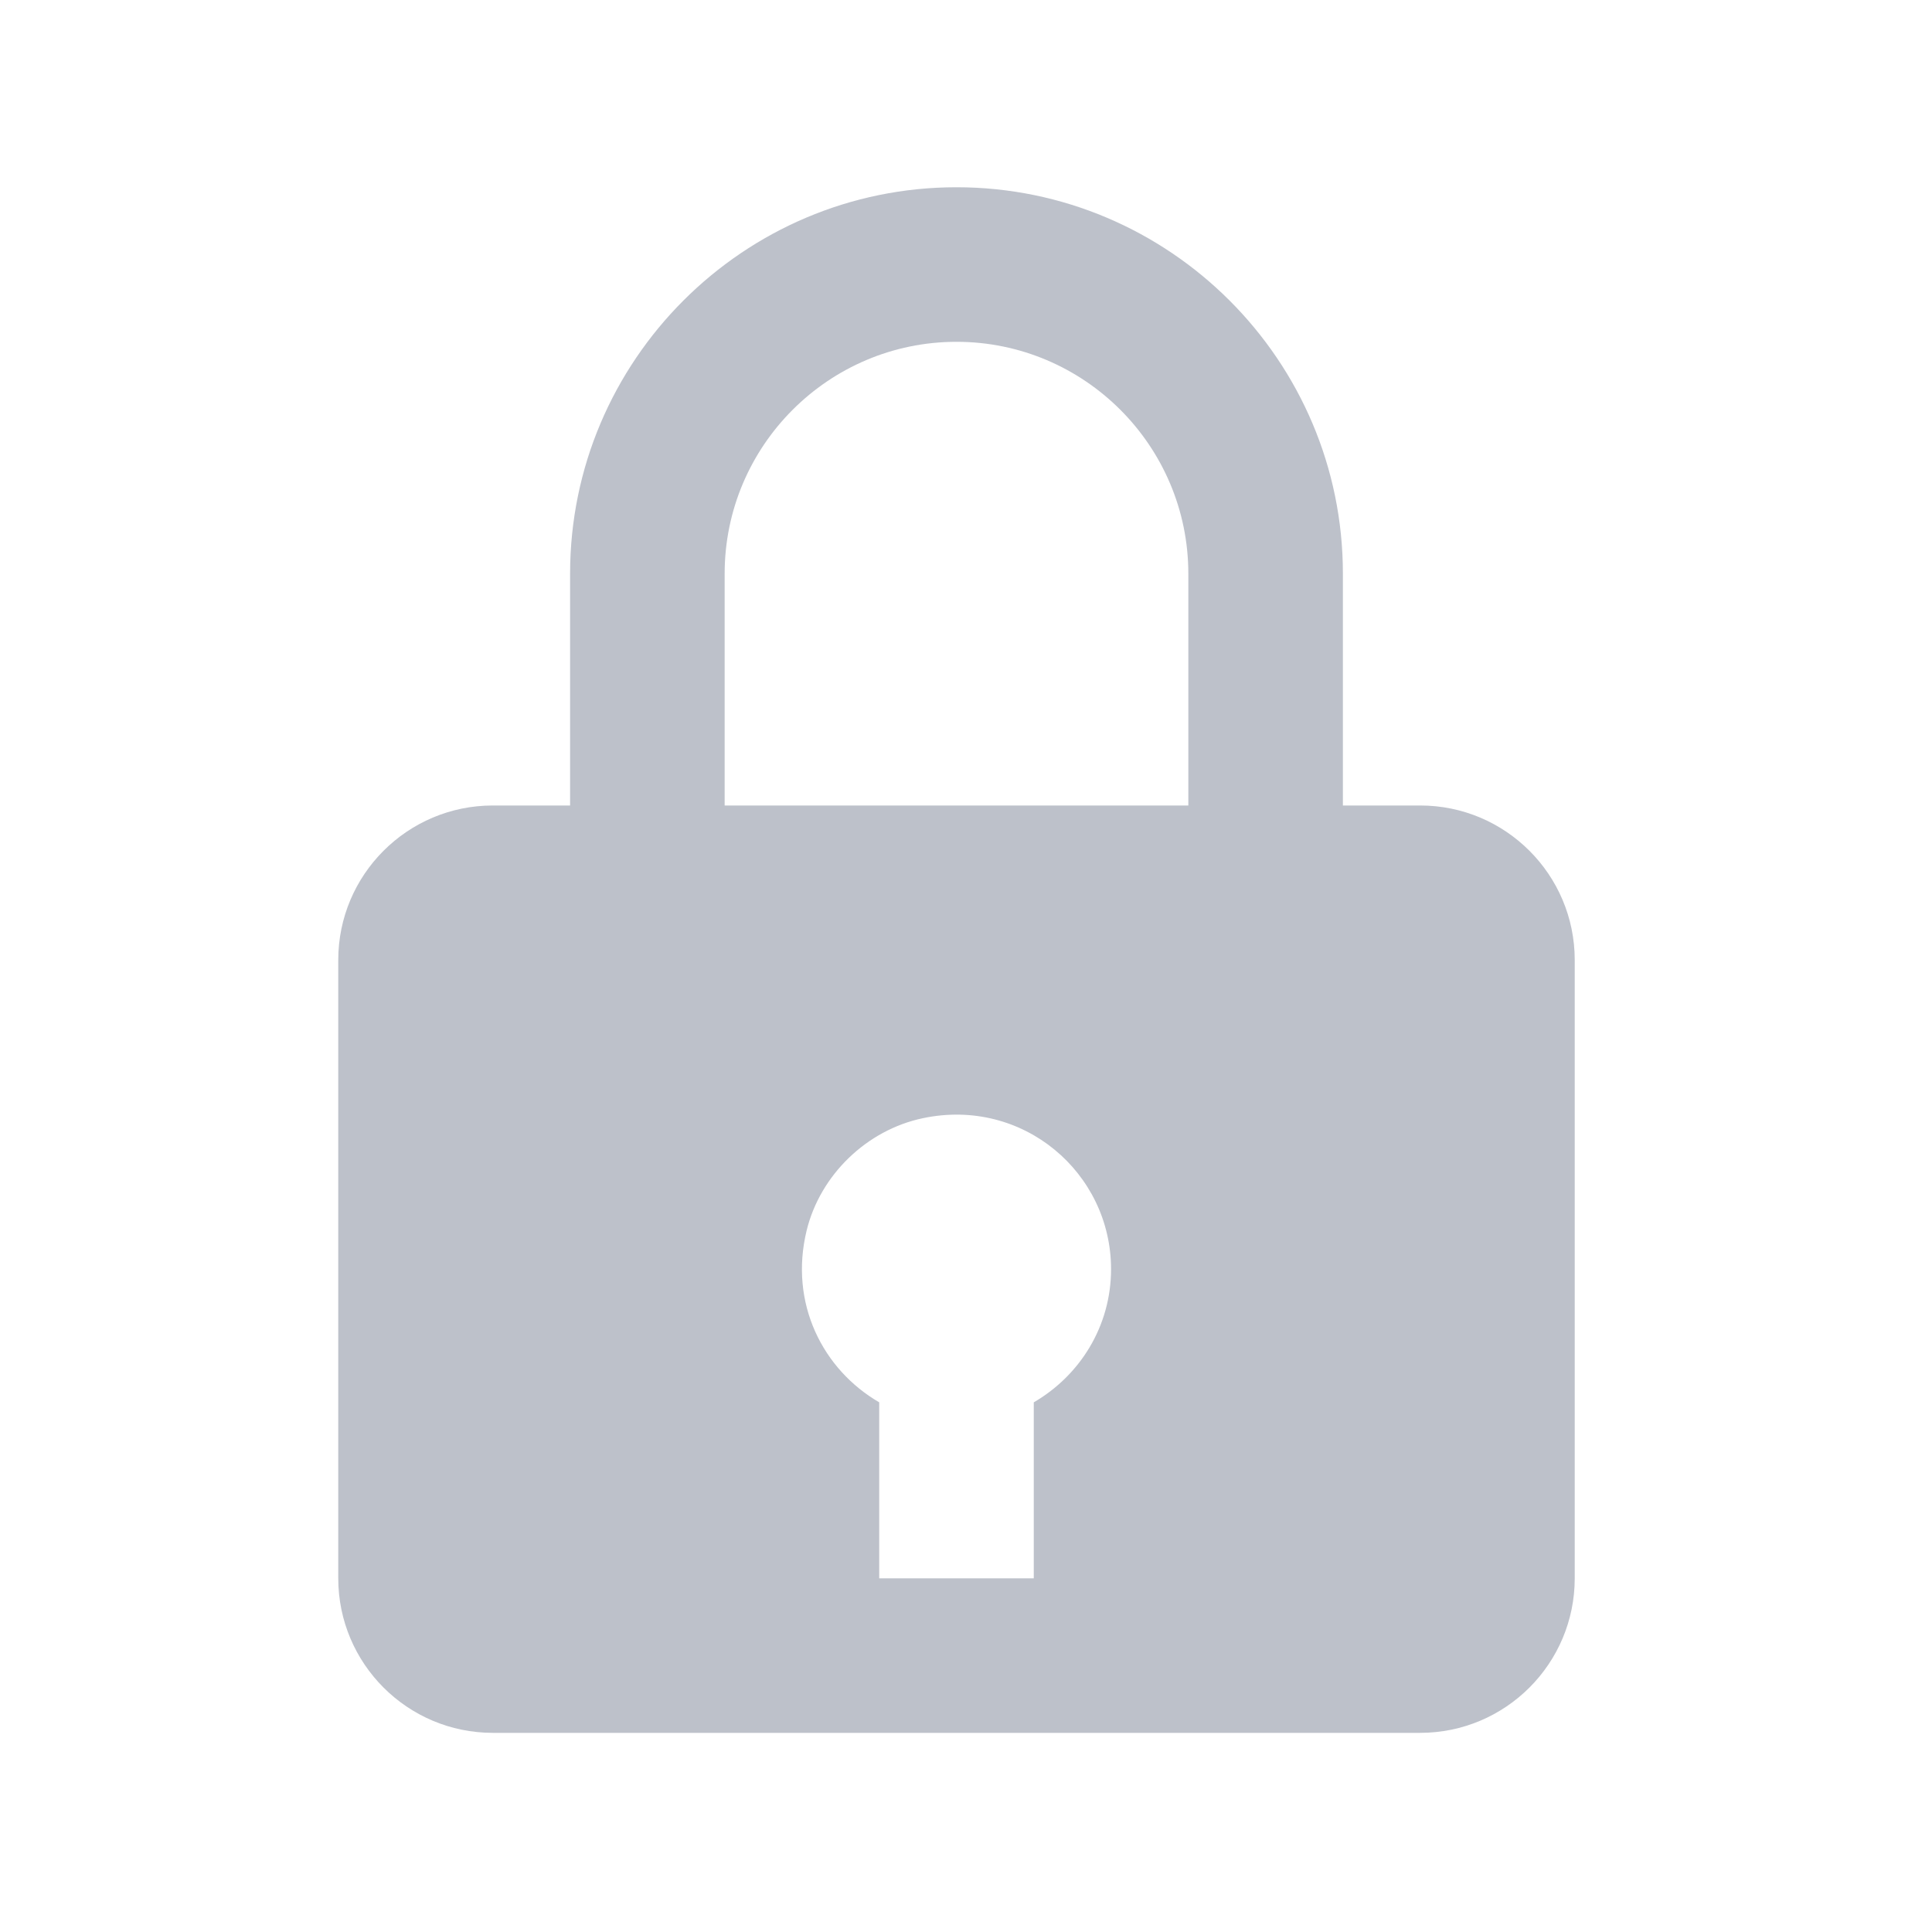
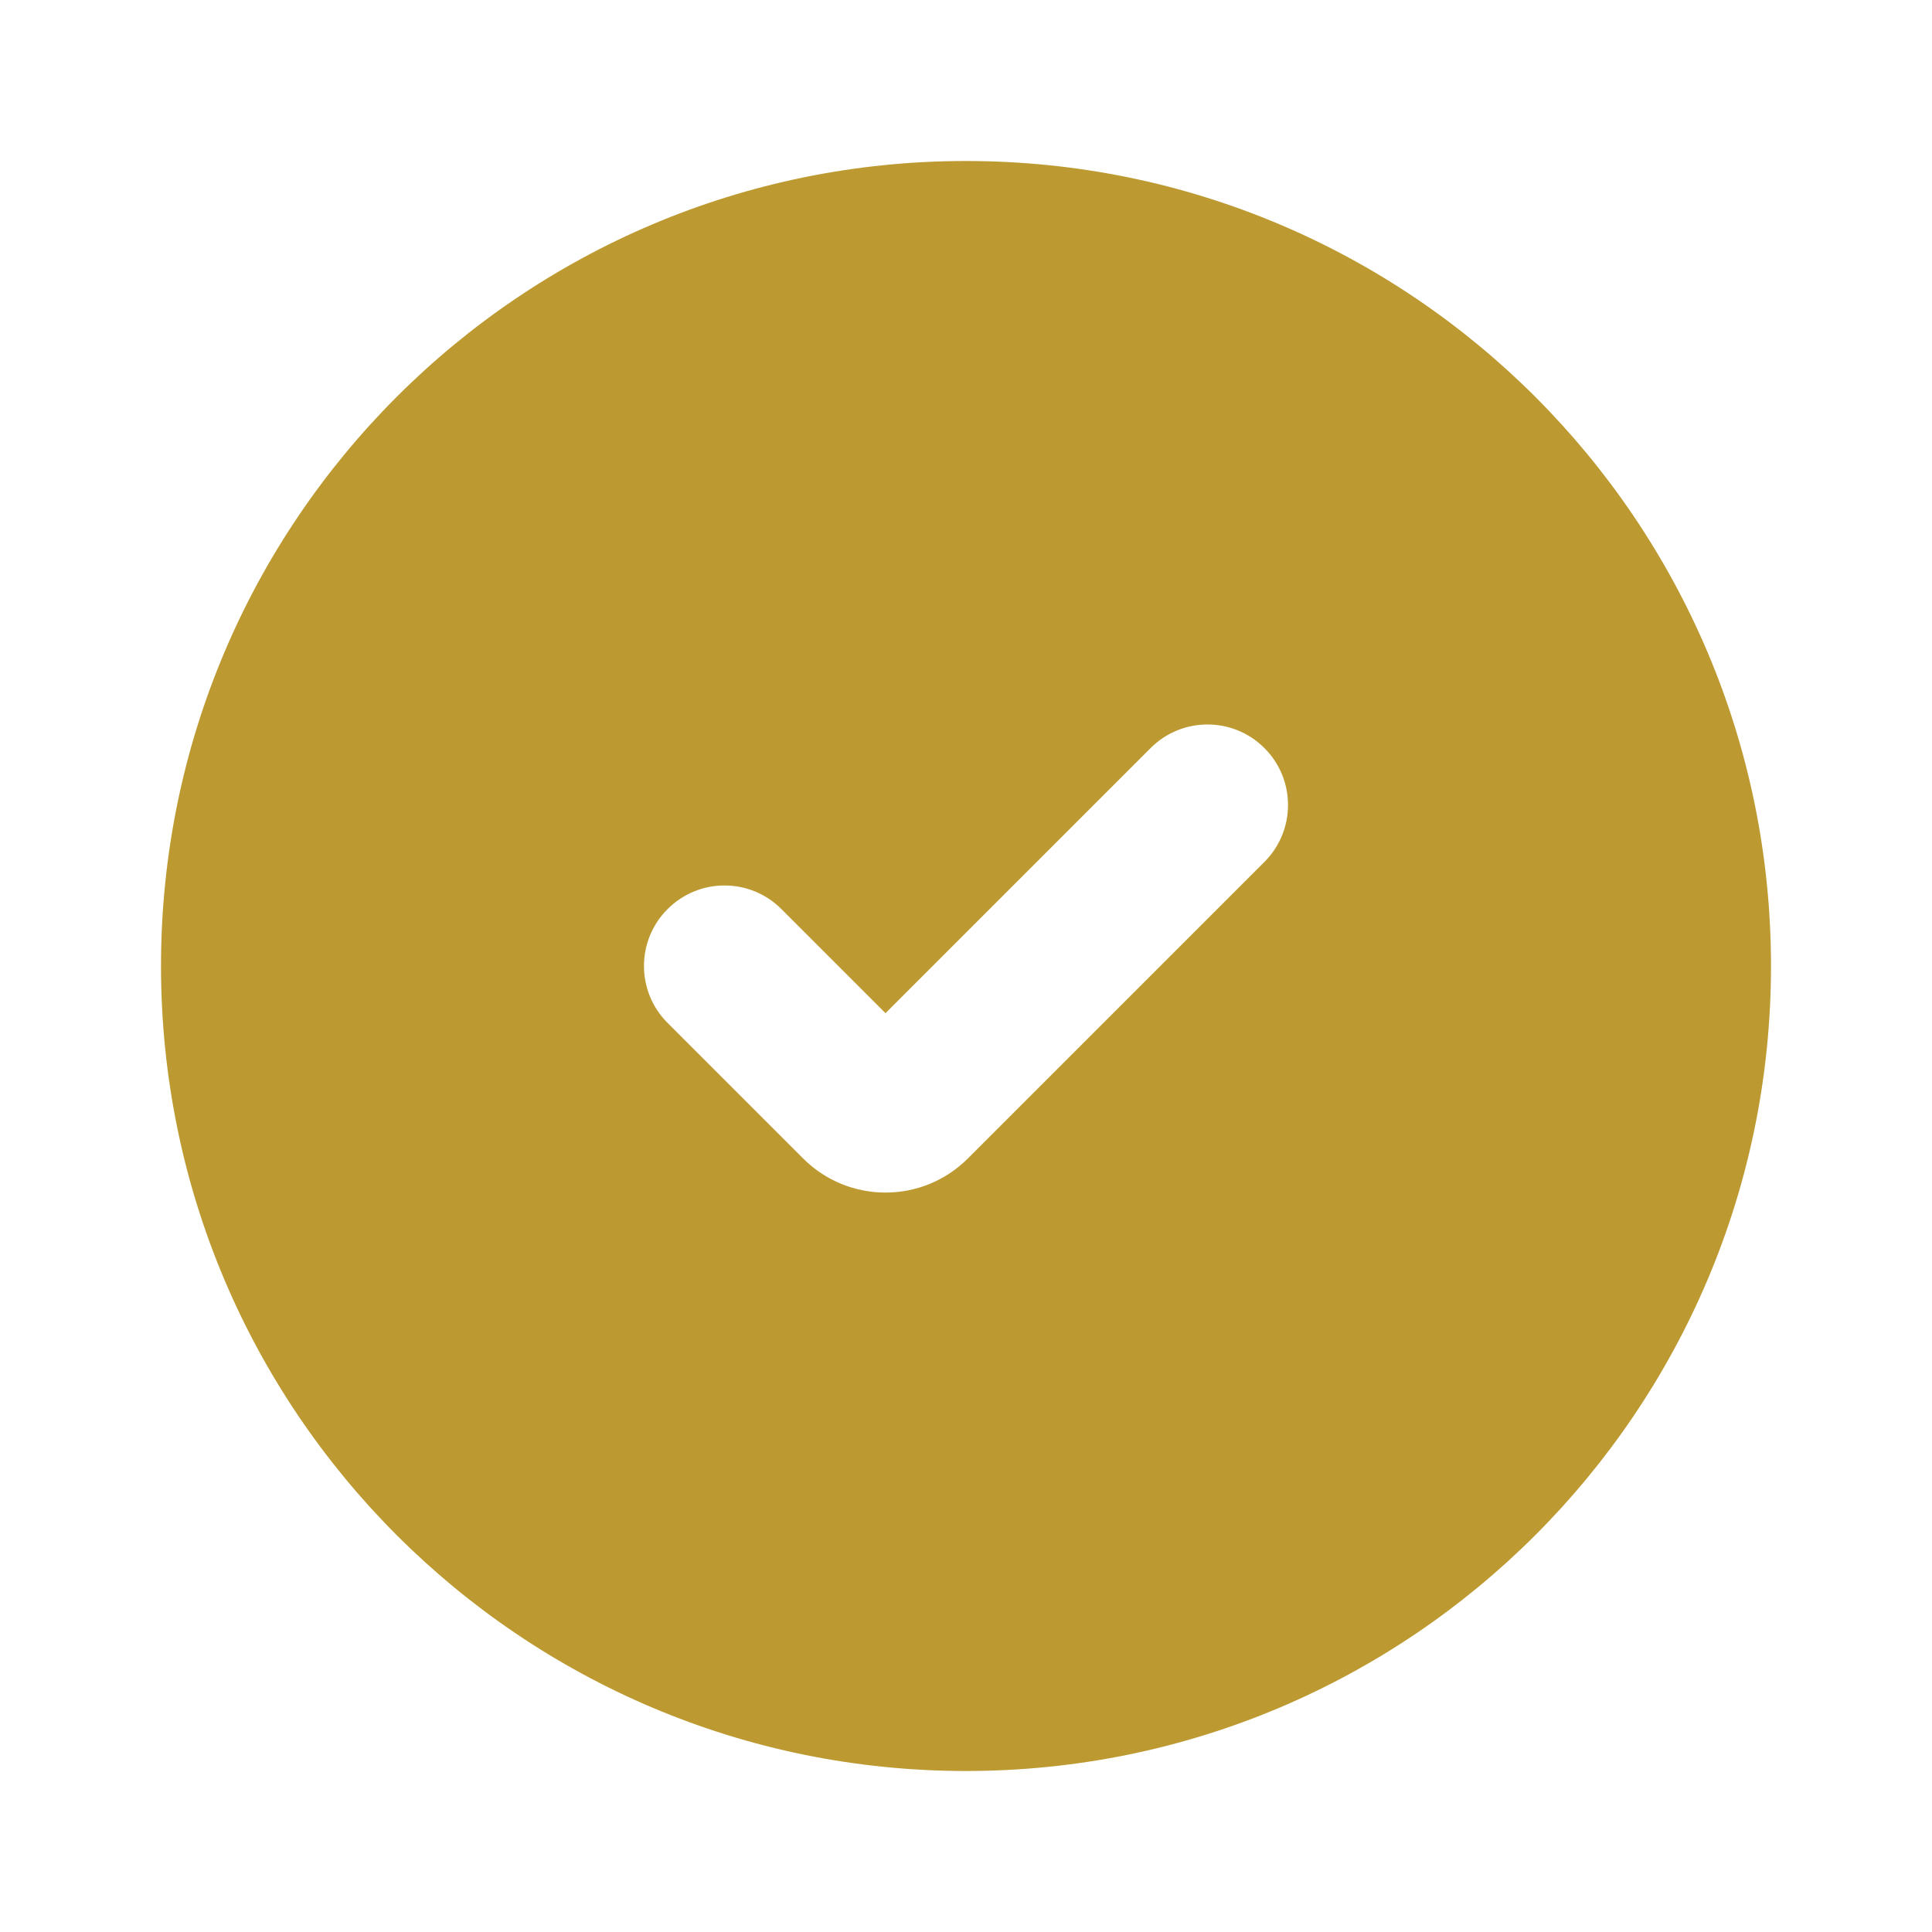
- <svg xmlns="http://www.w3.org/2000/svg" width="25" height="25" viewBox="0 0 25 25" fill="none">
-   <path d="M12.377 2.423C9.62 2.423 7.377 4.666 7.377 7.423V10.423H6.377C5.273 10.423 4.377 11.319 4.377 12.423L4.377 20.423C4.377 21.527 5.273 22.423 6.377 22.423H8.377H11.377L13.377 22.423H15.377H18.377C19.481 22.423 20.377 21.527 20.377 20.423L20.377 12.423C20.377 11.319 19.481 10.423 18.377 10.423H17.377V7.423C17.377 4.666 15.134 2.423 12.377 2.423ZM9.377 7.423C9.377 5.769 10.723 4.423 12.377 4.423C14.031 4.423 15.377 5.769 15.377 7.423V10.423L9.377 10.423L9.377 7.423ZM13.377 18.146V20.423L11.377 20.423V18.146C10.65 17.724 10.208 16.868 10.438 15.922C10.614 15.202 11.218 14.62 11.944 14.469C13.238 14.197 14.377 15.176 14.377 16.423C14.377 17.162 13.973 17.8 13.377 18.146Z" fill="#BDC1CA" />
+ <svg xmlns="http://www.w3.org/2000/svg" width="25" height="25" viewBox="0 0 24 24" fill="none">
+   <rect width="24" height="24" fill="transparent" />
+   <path fill-rule="evenodd" clip-rule="evenodd" d="M2 12C2 6.477 6.477 2 12 2C17.523 2 22 6.477 22 12C22 17.523 17.523 22 12 22C6.477 22 2 17.523 2 12ZM15.707 9.293C16.098 9.683 16.098 10.317 15.707 10.707L12.024 14.39C11.459 14.956 10.541 14.956 9.976 14.39L8.293 12.707C7.902 12.317 7.902 11.683 8.293 11.293C8.683 10.902 9.317 10.902 9.707 11.293L11 12.586L14.293 9.293C14.683 8.902 15.317 8.902 15.707 9.293Z" fill="#BD9A31" />
</svg>
